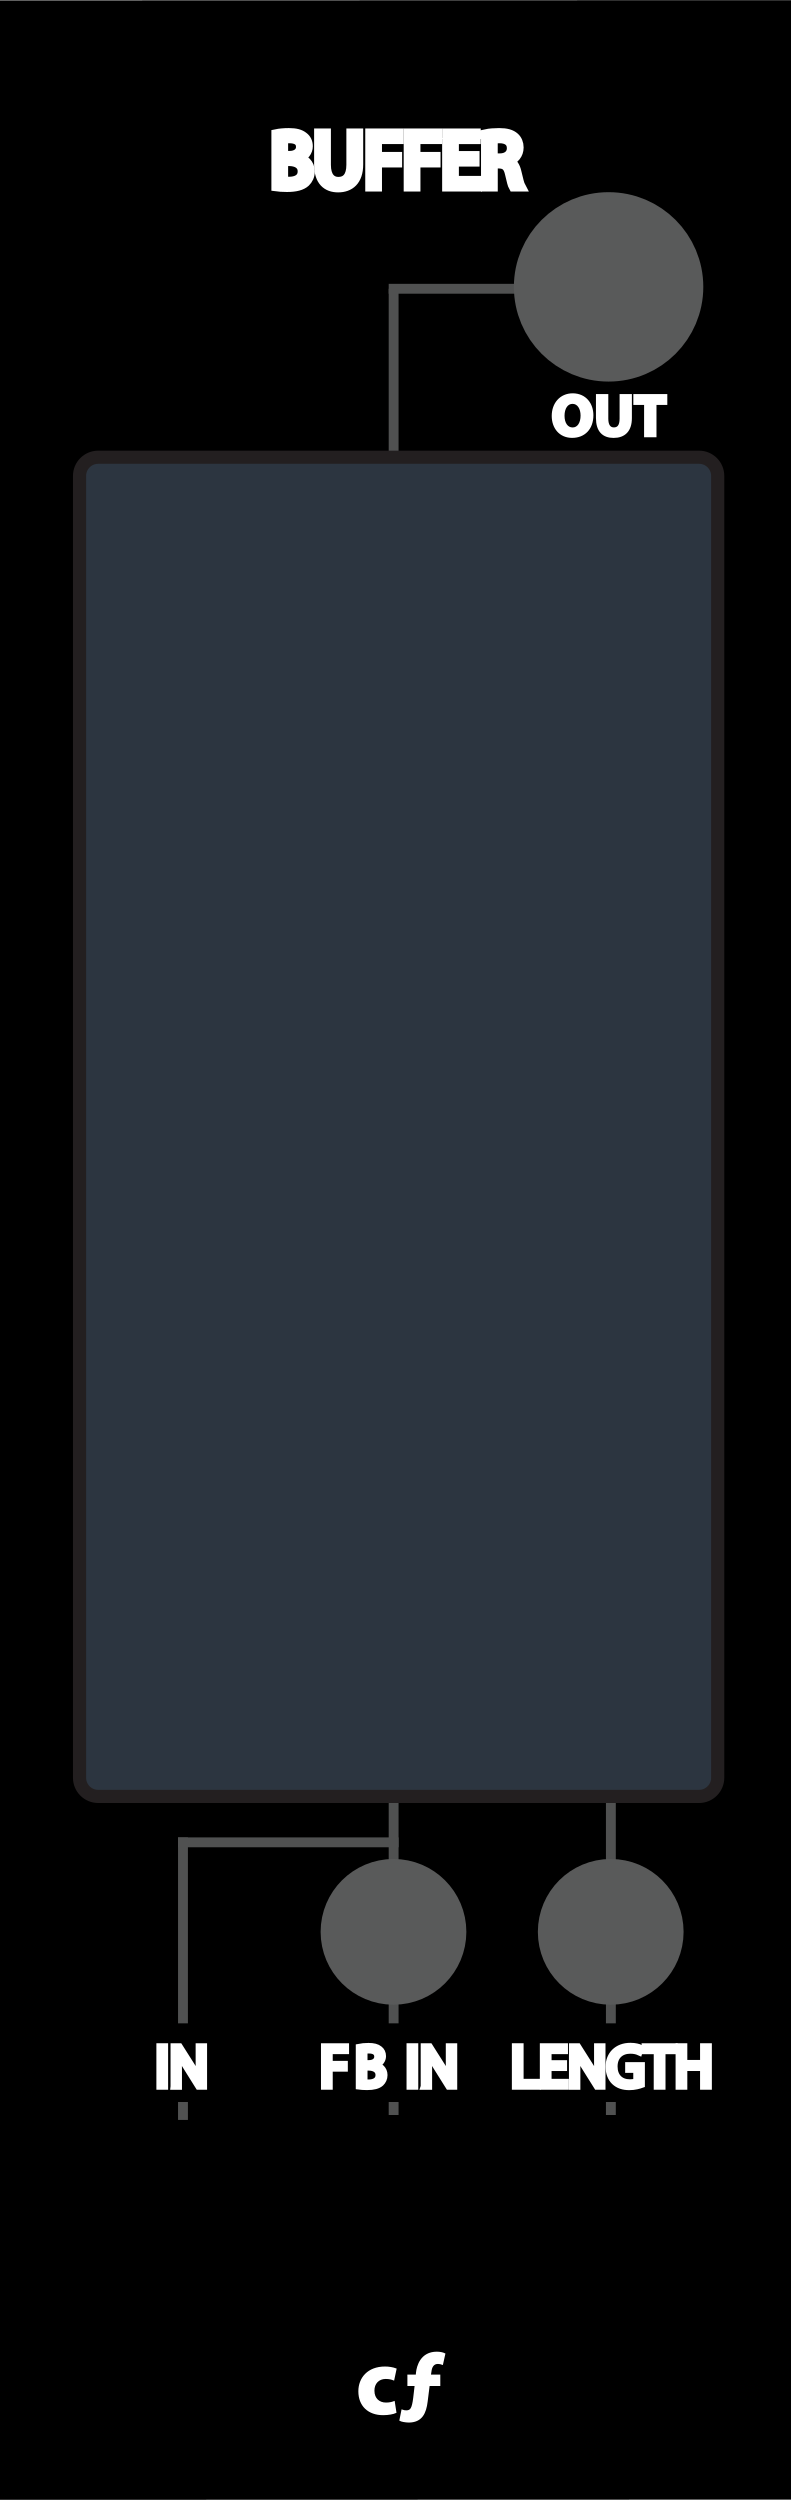
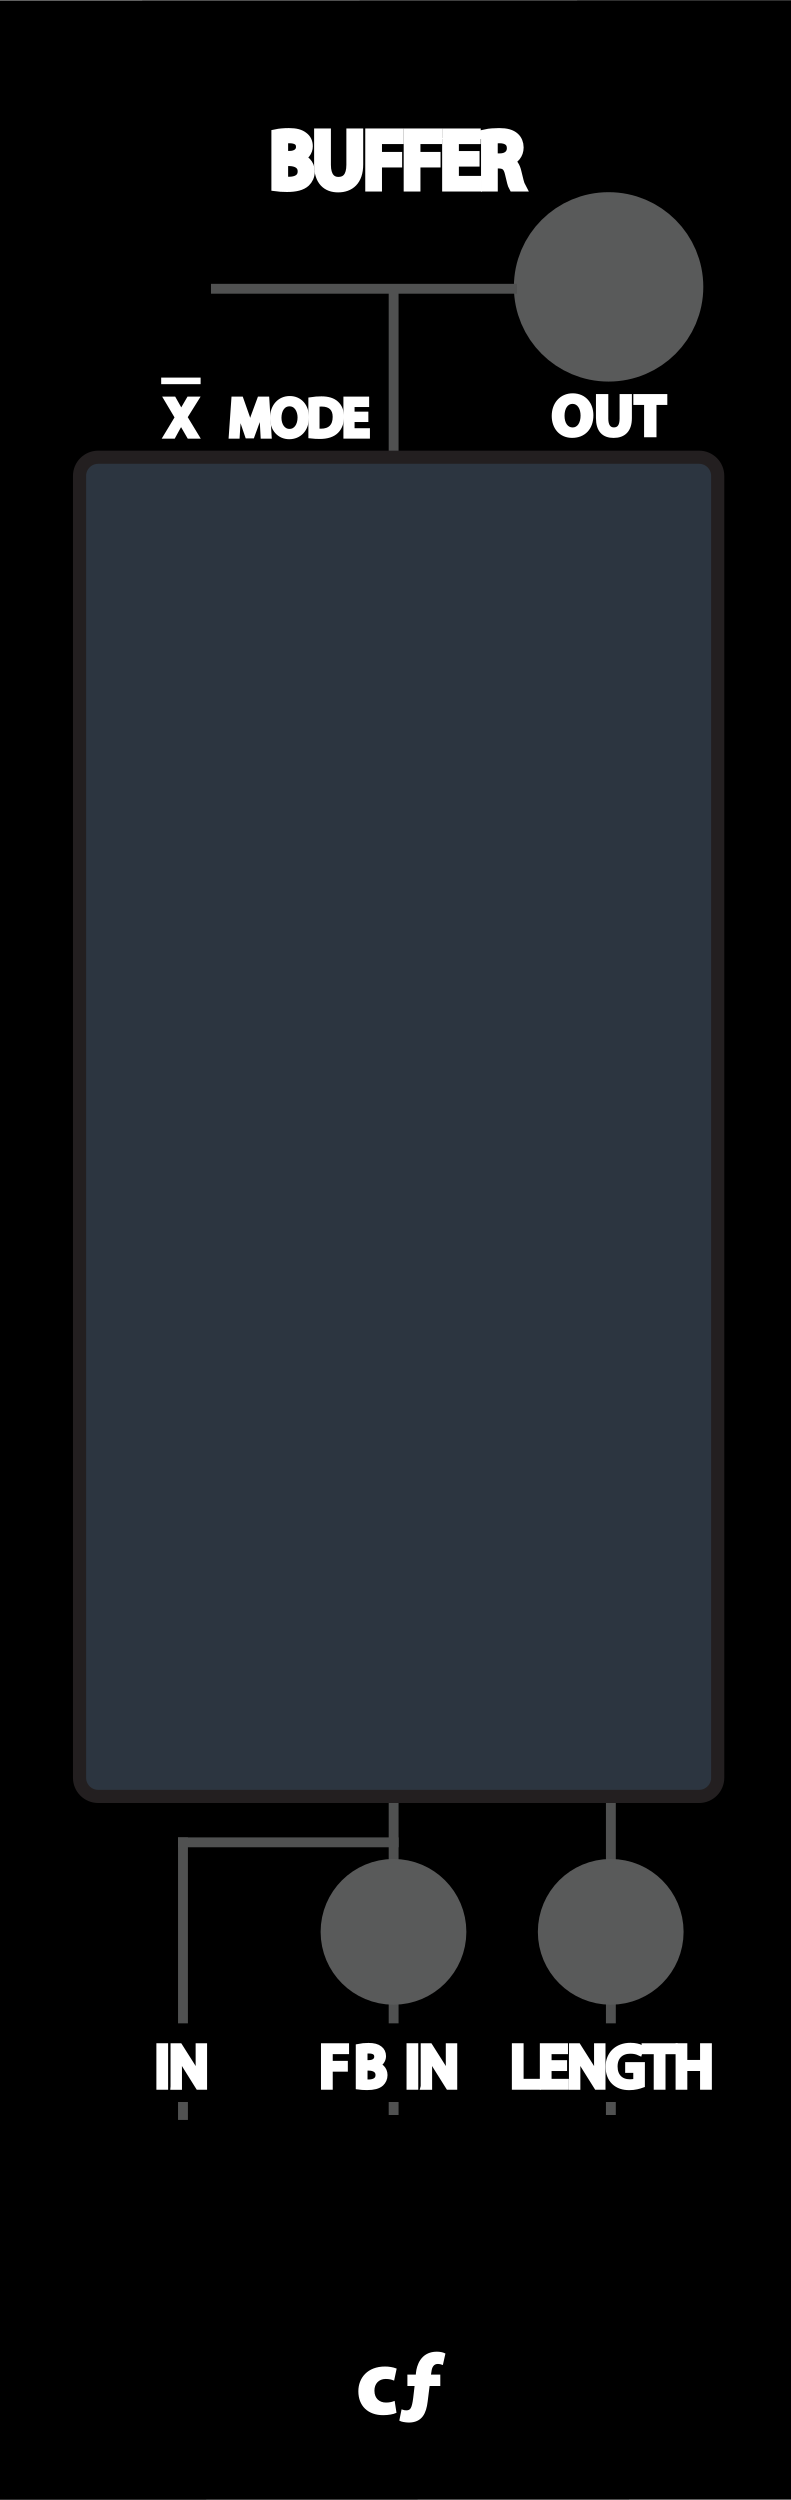
<svg xmlns="http://www.w3.org/2000/svg" version="1.1" id="svg4541" x="0px" y="0px" width="120.18px" height="380px" viewBox="0 0 120.18 380" enable-background="new 0 0 120.18 380" xml:space="preserve">
  <g>
    <path d="M-7.693,0.065l135.566-0.042v379.911l-135.566,0.043V0.065z" />
  </g>
  <line fill="none" stroke="#505151" stroke-width="1.5" stroke-linecap="square" stroke-miterlimit="10" x1="27.812" y1="321.479" x2="27.812" y2="280.039" />
  <line fill="none" stroke="#505151" stroke-width="1.5" stroke-miterlimit="10" x1="92.852" y1="321.479" x2="92.852" y2="177.978" />
  <line fill="none" stroke="#505151" stroke-width="1.5" stroke-miterlimit="10" x1="59.832" y1="321.479" x2="59.832" y2="43.892" />
  <path fill="none" stroke="#505151" stroke-width="1.5" stroke-miterlimit="10" d="M81.34,334.008" />
  <path fill="none" stroke="#505151" stroke-width="1.5" stroke-miterlimit="10" d="M69.84,334.008" />
  <g>
-     <path fill="#FFFFFF" stroke="#FFFFFF" stroke-width="0.25" stroke-miterlimit="10" d="M60.129,366.671   c-0.378,0.168-1.092,0.31-1.899,0.31c-2.22,0-3.635-1.347-3.635-3.502c0-2.004,1.373-3.644,3.929-3.644   c0.562,0,1.187,0.101,1.625,0.269l-0.336,1.582c-0.259-0.104-0.637-0.211-1.188-0.211c-1.12,0-1.854,0.799-1.835,1.92   c0,1.26,0.841,1.92,1.877,1.92c0.505,0,0.896-0.086,1.22-0.211L60.129,366.671z" />
-     <path fill="#FFFFFF" stroke="#FFFFFF" stroke-width="0.25" stroke-miterlimit="10" d="M62.045,361.066h1.271l0.042-0.447   c0.105-0.938,0.641-3.039,3.04-3.039c0.479,0,0.911,0.098,1.163,0.225l-0.336,1.514c-0.169-0.062-0.396-0.127-0.659-0.127   c-0.69,0-1.026,0.515-1.11,1.271l-0.094,0.604H66.8v1.482h-1.61l-0.312,2.493c-0.211,1.709-0.785,3.063-2.771,3.063   c-0.566-0.021-1.062-0.125-1.271-0.234l0.294-1.48c0.21,0.084,0.438,0.108,0.659,0.108c0.69-0.019,0.938-0.396,1.14-1.985   l0.229-1.965H62.05v-1.482H62.045L62.045,361.066z" />
+     <path fill="#FFFFFF" stroke="#FFFFFF" stroke-width="0.25" stroke-miterlimit="10" d="M60.129,366.671   c-0.378,0.168-1.092,0.31-1.899,0.31c-2.22,0-3.635-1.347-3.635-3.502c0-2.004,1.373-3.644,3.929-3.644   c0.562,0,1.188,0.101,1.625,0.269l-0.336,1.582c-0.259-0.104-0.637-0.211-1.188-0.211c-1.12,0-1.854,0.799-1.835,1.92   c0,1.26,0.841,1.92,1.877,1.92c0.505,0,0.896-0.086,1.22-0.211L60.129,366.671z" />
+     <path fill="#FFFFFF" stroke="#FFFFFF" stroke-width="0.25" stroke-miterlimit="10" d="M62.045,361.066h1.271l0.042-0.447   c0.105-0.938,0.642-3.039,3.04-3.039c0.479,0,0.911,0.098,1.163,0.225l-0.336,1.514c-0.169-0.062-0.396-0.127-0.659-0.127   c-0.689,0-1.025,0.516-1.109,1.271l-0.095,0.604H66.8v1.482h-1.61l-0.312,2.493c-0.211,1.709-0.785,3.063-2.771,3.063   c-0.565-0.021-1.062-0.125-1.271-0.234l0.294-1.48c0.21,0.084,0.438,0.108,0.659,0.108c0.689-0.019,0.938-0.396,1.14-1.985   l0.229-1.965H62.05v-1.482H62.045L62.045,361.066z" />
  </g>
  <path fill="none" stroke="#6C6C6D" stroke-miterlimit="10" d="M84.956,272.529" />
  <path fill="none" stroke="#6C6C6D" stroke-miterlimit="10" d="M51.257,262.523" />
  <path fill="none" stroke="#6C6C6D" stroke-miterlimit="10" d="M51.257,282.539" />
  <path fill="none" stroke="#6C6C6D" stroke-miterlimit="10" d="M38.465,282.539" />
  <path fill="none" stroke="#6C6C6D" stroke-miterlimit="10" d="M84.956,327.561" />
  <path fill="none" stroke="#6C6C6D" stroke-miterlimit="10" d="M57.261,322.559" />
  <path fill="none" stroke="#6C6C6D" stroke-miterlimit="10" d="M84.956,297.542" />
  <path fill="none" stroke="#6C6C6D" stroke-miterlimit="10" d="M51.257,292.541" />
  <path fill="none" stroke="#303232" stroke-miterlimit="10" d="M60.833,312.561" />
  <path fill="none" stroke="#303232" stroke-miterlimit="10" d="M44.469,312.561" />
  <path fill="none" stroke="#303232" stroke-miterlimit="10" d="M84.956,282.535" />
  <path fill="none" stroke="#303232" stroke-miterlimit="10" d="M60.833,272.529" />
  <path fill="none" stroke="#303232" stroke-miterlimit="10" d="M84.956,337.564" />
  <path fill="none" stroke="#303232" stroke-miterlimit="10" d="M60.833,332.564" />
  <path fill="none" stroke="#303232" stroke-miterlimit="10" d="M85.957,307.548" />
  <path fill="none" stroke="#303232" stroke-miterlimit="10" d="M61.195,302.547" />
  <path fill="none" stroke="#6C6C6D" stroke-miterlimit="10" d="M51.089,262.523" />
  <path fill="none" stroke="#6C6C6D" stroke-miterlimit="10" d="M57.093,322.559" />
  <path fill="none" stroke="#303232" stroke-miterlimit="10" d="M61.095,272.529" />
  <path fill="none" stroke="#303232" stroke-miterlimit="10" d="M61.095,332.564" />
  <g>
-     <path fill="#FFFFFF" stroke="#FFFFFF" stroke-width="0.5" stroke-miterlimit="10" d="M89.946,63.118c0,1.985-1.198,3.19-2.979,3.19   c-1.8,0-2.854-1.354-2.854-3.088c0-1.813,1.153-3.188,2.946-3.188C88.927,60.051,89.946,61.446,89.946,63.118z M85.559,63.2   c0,1.188,0.562,2.023,1.479,2.023c0.928,0,1.459-0.883,1.459-2.061c0-1.092-0.521-2.025-1.476-2.025   C86.1,61.141,85.559,62.021,85.559,63.2z" />
+     <path fill="#FFFFFF" stroke="#FFFFFF" stroke-width="0.5" stroke-miterlimit="10" d="M89.946,63.118c0,1.985-1.197,3.19-2.979,3.19   c-1.8,0-2.854-1.354-2.854-3.088c0-1.813,1.153-3.188,2.946-3.188C88.927,60.051,89.946,61.446,89.946,63.118z M85.559,63.2   c0,1.188,0.562,2.023,1.479,2.023c0.928,0,1.459-0.883,1.459-2.061c0-1.092-0.521-2.025-1.477-2.025   C86.1,61.141,85.559,62.021,85.559,63.2z" />
    <path fill="#FFFFFF" stroke="#FFFFFF" stroke-width="0.5" stroke-miterlimit="10" d="M92.212,60.148v3.492   c0,1.045,0.396,1.576,1.1,1.576c0.729,0,1.116-0.513,1.116-1.576v-3.492h1.369v3.402c0,1.866-0.945,2.764-2.53,2.764   c-1.521,0-2.433-0.846-2.433-2.774v-3.391L92.212,60.148L92.212,60.148z" />
    <path fill="#FFFFFF" stroke="#FFFFFF" stroke-width="0.5" stroke-miterlimit="10" d="M98.154,61.303h-1.637v-1.151h4.664v1.151   h-1.646v4.914H98.15L98.154,61.303L98.154,61.303z" />
  </g>
  <path fill="#2C3540" stroke="#231F20" stroke-width="2" stroke-miterlimit="10" d="M109.09,270.223c0,1.563-1.271,2.834-2.835,2.834  h-91.33c-1.565,0-2.834-1.271-2.834-2.834V72.334c0-1.565,1.269-2.834,2.834-2.834h91.331c1.562,0,2.835,1.269,2.835,2.834  l-0.001,101.832V270.223z" />
  <path fill="none" stroke="#505151" stroke-width="1.5" stroke-miterlimit="10" d="M57.318,167" />
  <path fill="none" stroke="#505151" stroke-width="1.5" stroke-miterlimit="10" d="M56.832,334.008" />
  <path fill="none" stroke="#505151" stroke-width="1.5" stroke-miterlimit="10" d="M92.339,167" />
  <rect x="7.924" y="307.548" width="99.667" height="11.955" />
  <line fill="none" stroke="#505151" stroke-width="1.5" stroke-linecap="square" stroke-miterlimit="10" x1="59.832" y1="280.035" x2="27.812" y2="280.035" />
-   <line fill="none" stroke="#505151" stroke-width="1.5" stroke-linecap="square" stroke-miterlimit="10" x1="81.842" y1="43.893" x2="59.832" y2="43.893" />
  <circle fill="#595A5A" stroke="#595A5A" stroke-width="10" stroke-miterlimit="10" cx="92.506" cy="43.605" r="9.395" />
  <g>
-     <path fill="#FFFFFF" stroke="#FFFFFF" stroke-width="1.5" stroke-miterlimit="10" d="M42.001,20.386   c0.455-0.096,1.175-0.168,1.906-0.168c1.044,0,1.716,0.18,2.219,0.588c0.42,0.312,0.672,0.792,0.672,1.427   c0,0.779-0.516,1.463-1.367,1.775v0.024c0.77,0.192,1.667,0.828,1.667,2.027c0,0.696-0.273,1.223-0.684,1.619   c-0.563,0.516-1.477,0.755-2.794,0.755c-0.722,0-1.271-0.048-1.619-0.096V20.386z M43.044,23.696h0.947   c1.104,0,1.751-0.576,1.751-1.355c0-0.948-0.721-1.319-1.774-1.319c-0.479,0-0.756,0.036-0.924,0.072V23.696z M43.044,27.57   c0.204,0.036,0.504,0.048,0.876,0.048c1.079,0,2.074-0.396,2.074-1.571c0-1.103-0.947-1.559-2.087-1.559h-0.863V27.57z" />
-     <path fill="#FFFFFF" stroke="#FFFFFF" stroke-width="1.5" stroke-miterlimit="10" d="M49.548,20.278v4.785   c0,1.811,0.804,2.579,1.883,2.579c1.199,0,1.967-0.792,1.967-2.579v-4.785h1.058v4.713c0,2.482-1.31,3.502-3.061,3.502   c-1.652,0-2.9-0.947-2.9-3.454v-4.761H49.548z" />
-     <path fill="#FFFFFF" stroke="#FFFFFF" stroke-width="1.5" stroke-miterlimit="10" d="M56.269,20.278h4.354v0.875h-3.312v2.687   h3.061v0.863h-3.061v3.658h-1.043L56.269,20.278L56.269,20.278z" />
-     <path fill="#FFFFFF" stroke="#FFFFFF" stroke-width="1.5" stroke-miterlimit="10" d="M62.113,20.278h4.354v0.875h-3.31v2.687h3.058   v0.863h-3.058v3.658h-1.046L62.113,20.278L62.113,20.278z" />
-     <path fill="#FFFFFF" stroke="#FFFFFF" stroke-width="1.5" stroke-miterlimit="10" d="M72.142,24.572H69v2.915h3.502v0.875h-4.546   v-8.083h4.364v0.875H69v2.555h3.142V24.572z" />
-     <path fill="#FFFFFF" stroke="#FFFFFF" stroke-width="1.5" stroke-miterlimit="10" d="M73.861,20.386   c0.528-0.108,1.283-0.168,2.003-0.168c1.115,0,1.837,0.204,2.341,0.66c0.406,0.36,0.636,0.912,0.636,1.535   c0,1.067-0.672,1.775-1.523,2.063v0.036c0.624,0.216,0.995,0.792,1.188,1.631c0.264,1.127,0.456,1.907,0.624,2.219h-1.08   c-0.132-0.228-0.312-0.923-0.539-1.931c-0.24-1.115-0.672-1.535-1.619-1.571h-0.981v3.502h-1.046v-7.976H73.861z M74.905,24.068   h1.067c1.115,0,1.822-0.612,1.822-1.535c0-1.043-0.755-1.5-1.858-1.511c-0.504,0-0.861,0.048-1.031,0.096V24.068z" />
+     <path fill="#FFFFFF" stroke="#FFFFFF" stroke-width="1.5" stroke-miterlimit="10" d="M42.001,20.386   c0.455-0.096,1.175-0.168,1.906-0.168c1.044,0,1.716,0.18,2.219,0.588c0.42,0.312,0.672,0.792,0.672,1.427   c0,0.779-0.516,1.463-1.367,1.775v0.024c0.771,0.192,1.667,0.828,1.667,2.027c0,0.696-0.272,1.223-0.684,1.619   c-0.563,0.516-1.478,0.755-2.794,0.755c-0.723,0-1.271-0.048-1.619-0.096V20.386z M43.044,23.696h0.947   c1.104,0,1.751-0.576,1.751-1.355c0-0.948-0.722-1.319-1.774-1.319c-0.479,0-0.756,0.036-0.924,0.072V23.696z M43.044,27.57   c0.204,0.036,0.504,0.048,0.876,0.048c1.079,0,2.074-0.396,2.074-1.571c0-1.103-0.947-1.559-2.087-1.559h-0.863V27.57z" />
+     <path fill="#FFFFFF" stroke="#FFFFFF" stroke-width="1.5" stroke-miterlimit="10" d="M49.548,20.278v4.785   c0,1.811,0.804,2.579,1.883,2.579c1.199,0,1.967-0.792,1.967-2.579v-4.785h1.059v4.713c0,2.482-1.311,3.502-3.062,3.502   c-1.651,0-2.899-0.947-2.899-3.454v-4.761H49.548z" />
+     <path fill="#FFFFFF" stroke="#FFFFFF" stroke-width="1.5" stroke-miterlimit="10" d="M56.269,20.278h4.354v0.875h-3.312v2.687   h3.062v0.863h-3.062v3.658h-1.043L56.269,20.278L56.269,20.278z" />
+     <path fill="#FFFFFF" stroke="#FFFFFF" stroke-width="1.5" stroke-miterlimit="10" d="M62.113,20.278h4.354v0.875h-3.31v2.687h3.058   v0.863h-3.058v3.658h-1.047L62.113,20.278L62.113,20.278z" />
+     <path fill="#FFFFFF" stroke="#FFFFFF" stroke-width="1.5" stroke-miterlimit="10" d="M72.142,24.572H69v2.915h3.502v0.875h-4.546   v-8.083h4.363v0.875H69v2.555h3.142V24.572z" />
+     <path fill="#FFFFFF" stroke="#FFFFFF" stroke-width="1.5" stroke-miterlimit="10" d="M73.861,20.386   c0.528-0.108,1.283-0.168,2.003-0.168c1.115,0,1.838,0.204,2.342,0.66c0.405,0.36,0.636,0.912,0.636,1.535   c0,1.067-0.672,1.775-1.523,2.063v0.036c0.624,0.216,0.995,0.792,1.188,1.631c0.264,1.127,0.456,1.907,0.624,2.219h-1.08   c-0.132-0.228-0.312-0.923-0.539-1.931c-0.24-1.115-0.672-1.535-1.619-1.571h-0.98v3.502h-1.046v-7.976H73.861z M74.905,24.068   h1.067c1.115,0,1.822-0.612,1.822-1.535c0-1.043-0.755-1.5-1.858-1.511c-0.504,0-0.86,0.048-1.031,0.096V24.068z" />
  </g>
  <g>
    <path fill="#FFFFFF" stroke="#FFFFFF" stroke-miterlimit="10" d="M25.054,311.073v6.067h-0.783v-6.067H25.054z" />
-     <path fill="#FFFFFF" stroke="#FFFFFF" stroke-miterlimit="10" d="M26.422,317.141v-6.065h0.854l1.944,3.067   c0.45,0.711,0.801,1.353,1.089,1.974l0.02-0.011c-0.072-0.811-0.092-1.549-0.092-2.494v-2.536h0.738v6.065h-0.792l-1.927-3.078   c-0.423-0.676-0.828-1.369-1.134-2.024l-0.027,0.009c0.045,0.768,0.063,1.495,0.063,2.503v2.595h-0.737L26.422,317.141   L26.422,317.141z" />
+     <path fill="#FFFFFF" stroke="#FFFFFF" stroke-miterlimit="10" d="M26.422,317.141v-6.064h0.854l1.944,3.066   c0.45,0.711,0.801,1.354,1.089,1.975l0.021-0.012c-0.072-0.811-0.093-1.549-0.093-2.494v-2.535h0.738v6.064h-0.792l-1.927-3.078   c-0.423-0.676-0.828-1.369-1.134-2.023l-0.027,0.009c0.045,0.769,0.063,1.495,0.063,2.503v2.596h-0.737L26.422,317.141   L26.422,317.141z" />
  </g>
  <g>
    <path fill="#FFFFFF" stroke="#FFFFFF" stroke-miterlimit="10" d="M78.304,311.073h0.783v5.409h2.593v0.658h-3.376V311.073z" />
-     <path fill="#FFFFFF" stroke="#FFFFFF" stroke-miterlimit="10" d="M85.695,314.296h-2.357v2.188h2.629v0.656h-3.412v-6.066h3.277   v0.656h-2.494v1.918h2.357V314.296z" />
-     <path fill="#FFFFFF" stroke="#FFFFFF" stroke-miterlimit="10" d="M86.98,317.141v-6.065h0.855l1.942,3.067   c0.45,0.711,0.804,1.353,1.092,1.974l0.018-0.011c-0.071-0.811-0.09-1.549-0.09-2.494v-2.536h0.738v6.065h-0.792l-1.929-3.078   c-0.423-0.676-0.828-1.369-1.135-2.024l-0.026,0.009c0.047,0.768,0.062,1.495,0.062,2.503v2.595H86.98V317.141z" />
-     <path fill="#FFFFFF" stroke="#FFFFFF" stroke-miterlimit="10" d="M97.521,316.87c-0.352,0.127-1.045,0.334-1.862,0.334   c-0.92,0-1.676-0.233-2.271-0.802c-0.521-0.504-0.846-1.314-0.846-2.26c0.009-1.812,1.251-3.135,3.285-3.135   c0.701,0,1.252,0.153,1.513,0.279l-0.188,0.639c-0.322-0.144-0.729-0.261-1.342-0.261c-1.477,0-2.438,0.918-2.438,2.438   c0,1.539,0.927,2.449,2.341,2.449c0.513,0,0.864-0.072,1.044-0.162v-1.811h-1.233v-0.63h1.999L97.521,316.87L97.521,316.87z" />
-     <path fill="#FFFFFF" stroke="#FFFFFF" stroke-miterlimit="10" d="M99.868,311.739h-1.848v-0.666h4.492v0.666h-1.854v5.401h-0.792   L99.868,311.739L99.868,311.739z" />
-     <path fill="#FFFFFF" stroke="#FFFFFF" stroke-miterlimit="10" d="M103.972,311.073v2.538h2.938v-2.538h0.792v6.067h-0.792v-2.847   h-2.938v2.847h-0.783v-6.067H103.972z" />
+     <path fill="#FFFFFF" stroke="#FFFFFF" stroke-miterlimit="10" d="M85.695,314.296h-2.356v2.188h2.629v0.656h-3.412v-6.066h3.277   v0.656h-2.494v1.918h2.356V314.296z" />
+     <path fill="#FFFFFF" stroke="#FFFFFF" stroke-miterlimit="10" d="M86.98,317.141v-6.064h0.855l1.941,3.066   c0.45,0.711,0.805,1.354,1.093,1.975l0.018-0.012c-0.071-0.811-0.09-1.549-0.09-2.494v-2.535h0.738v6.064h-0.792l-1.93-3.078   c-0.423-0.676-0.828-1.369-1.135-2.023l-0.026,0.009c0.048,0.769,0.062,1.495,0.062,2.503v2.596H86.98V317.141z" />
+     <path fill="#FFFFFF" stroke="#FFFFFF" stroke-miterlimit="10" d="M97.521,316.87c-0.352,0.127-1.045,0.334-1.861,0.334   c-0.921,0-1.677-0.233-2.271-0.802c-0.521-0.504-0.846-1.314-0.846-2.26c0.009-1.812,1.251-3.136,3.285-3.136   c0.7,0,1.252,0.153,1.513,0.279l-0.188,0.639c-0.321-0.144-0.729-0.261-1.342-0.261c-1.477,0-2.438,0.918-2.438,2.438   c0,1.539,0.927,2.449,2.341,2.449c0.513,0,0.864-0.072,1.044-0.162v-1.811h-1.233v-0.63h1.999L97.521,316.87L97.521,316.87z" />
+     <path fill="#FFFFFF" stroke="#FFFFFF" stroke-miterlimit="10" d="M99.868,311.739H98.02v-0.666h4.492v0.666h-1.854v5.401h-0.792   L99.868,311.739L99.868,311.739z" />
+     <path fill="#FFFFFF" stroke="#FFFFFF" stroke-miterlimit="10" d="M103.972,311.073v2.538h2.938v-2.538h0.792v6.067h-0.792v-2.848   h-2.938v2.848h-0.783v-6.067H103.972z" />
  </g>
  <circle fill="#595A5A" stroke="#595A5A" stroke-width="7.694" stroke-miterlimit="10" cx="59.81" cy="293.641" r="7.229" />
  <circle fill="#595A5A" stroke="#595A5A" stroke-width="7.694" stroke-miterlimit="10" cx="92.83" cy="293.641" r="7.229" />
-   <path fill="#FFFFFF" stroke="#FFFFFF" stroke-miterlimit="10" d="M49.289,311.073h3.268v0.657h-2.482v2.017h2.296v0.647h-2.296  v2.746H49.29L49.289,311.073L49.289,311.073z" />
-   <path fill="#FFFFFF" stroke="#FFFFFF" stroke-miterlimit="10" d="M54.578,311.154c0.341-0.072,0.881-0.127,1.431-0.127  c0.783,0,1.287,0.136,1.664,0.438c0.313,0.234,0.504,0.597,0.504,1.071c0,0.585-0.387,1.102-1.025,1.333v0.021  c0.575,0.145,1.251,0.62,1.251,1.521c0,0.522-0.207,0.918-0.515,1.216c-0.422,0.387-1.104,0.566-2.097,0.566  c-0.54,0-0.954-0.036-1.214-0.071L54.578,311.154L54.578,311.154z M55.361,313.639h0.71c0.827,0,1.313-0.433,1.313-1.018  c0-0.711-0.54-0.99-1.332-0.99c-0.359,0-0.566,0.027-0.692,0.055L55.361,313.639L55.361,313.639z M55.361,316.547  c0.152,0.026,0.377,0.035,0.656,0.035c0.812,0,1.56-0.297,1.56-1.18c0-0.827-0.714-1.17-1.566-1.17h-0.647L55.361,316.547  L55.361,316.547z" />
+   <path fill="#FFFFFF" stroke="#FFFFFF" stroke-miterlimit="10" d="M49.289,311.073h3.268v0.657h-2.481v2.017h2.296v0.647h-2.296  v2.746H49.29L49.289,311.073L49.289,311.073z" />
+   <path fill="#FFFFFF" stroke="#FFFFFF" stroke-miterlimit="10" d="M54.578,311.154c0.341-0.072,0.881-0.127,1.431-0.127  c0.783,0,1.287,0.136,1.664,0.438c0.312,0.234,0.504,0.598,0.504,1.071c0,0.585-0.387,1.103-1.025,1.333v0.021  c0.575,0.145,1.251,0.619,1.251,1.521c0,0.522-0.207,0.918-0.515,1.216c-0.422,0.387-1.104,0.566-2.097,0.566  c-0.54,0-0.954-0.036-1.214-0.071L54.578,311.154L54.578,311.154z M55.361,313.639h0.71c0.827,0,1.313-0.433,1.313-1.018  c0-0.711-0.54-0.99-1.332-0.99c-0.359,0-0.566,0.027-0.692,0.055L55.361,313.639L55.361,313.639z M55.361,316.547  c0.152,0.026,0.377,0.035,0.656,0.035c0.812,0,1.561-0.297,1.561-1.18c0-0.827-0.715-1.17-1.566-1.17h-0.647L55.361,316.547  L55.361,316.547z" />
  <g>
    <path fill="#FFFFFF" stroke="#FFFFFF" stroke-miterlimit="10" d="M63.077,311.073v6.067h-0.783v-6.067H63.077z" />
-     <path fill="#FFFFFF" stroke="#FFFFFF" stroke-miterlimit="10" d="M64.446,317.141v-6.064H65.3l1.944,3.066   c0.448,0.711,0.801,1.354,1.089,1.975l0.019-0.012c-0.072-0.811-0.091-1.549-0.091-2.494v-2.535h0.737v6.064h-0.791l-1.929-3.078   c-0.423-0.676-0.826-1.369-1.134-2.023l-0.025,0.009c0.045,0.769,0.062,1.495,0.062,2.503v2.596h-0.737L64.446,317.141   L64.446,317.141z" />
+     <path fill="#FFFFFF" stroke="#FFFFFF" stroke-miterlimit="10" d="M64.446,317.141v-6.063H65.3l1.944,3.065   c0.447,0.711,0.801,1.354,1.089,1.976l0.019-0.013c-0.072-0.811-0.091-1.549-0.091-2.494v-2.534h0.737v6.063h-0.791l-1.93-3.078   c-0.423-0.676-0.825-1.369-1.134-2.022l-0.024,0.009c0.045,0.77,0.062,1.495,0.062,2.503v2.597h-0.737L64.446,317.141   L64.446,317.141z" />
  </g>
+   <g>
+     <path fill="#FFFFFF" stroke="#FFFFFF" stroke-miterlimit="10" d="M28.822,66.173l-0.688-1.191c-0.28-0.456-0.456-0.751-0.624-1.063   h-0.016c-0.152,0.312-0.306,0.6-0.584,1.071l-0.647,1.184h-0.8l1.646-2.727l-1.583-2.663h0.81l0.712,1.263   c0.2,0.352,0.352,0.624,0.496,0.912h0.022c0.152-0.32,0.288-0.567,0.488-0.912l0.735-1.263h0.8l-1.639,2.623l1.679,2.767   L28.822,66.173L28.822,66.173z" />
+   </g>
+   <line fill="#FFFFFF" stroke="#FFFFFF" stroke-linecap="square" stroke-miterlimit="10" x1="29.993" y1="57.894" x2="24.999" y2="57.894" />
+   <g>
+     <path fill="#FFFFFF" stroke="#FFFFFF" stroke-miterlimit="10" d="M39.969,63.807c-0.04-0.751-0.088-1.655-0.08-2.327h-0.023   c-0.185,0.632-0.408,1.303-0.681,2.047l-0.952,2.614h-0.527l-0.872-2.566c-0.256-0.76-0.473-1.455-0.624-2.095h-0.017   c-0.016,0.671-0.056,1.575-0.104,2.383l-0.145,2.311h-0.663l0.375-5.389h0.888l0.919,2.607c0.224,0.664,0.408,1.255,0.544,1.815   h0.023c0.137-0.544,0.328-1.136,0.567-1.815l0.959-2.607h0.888l0.336,5.389h-0.68L39.969,63.807z" />
+     <path fill="#FFFFFF" stroke="#FFFFFF" stroke-miterlimit="10" d="M46.465,63.423c0,1.855-1.127,2.838-2.502,2.838   c-1.423,0-2.422-1.104-2.422-2.734c0-1.711,1.062-2.831,2.502-2.831C45.513,60.697,46.465,61.824,46.465,63.423z M42.283,63.511   c0,1.151,0.624,2.183,1.719,2.183c1.104,0,1.727-1.016,1.727-2.239c0-1.071-0.56-2.19-1.719-2.19   C42.859,61.265,42.283,62.328,42.283,63.511z" />
+     <path fill="#FFFFFF" stroke="#FFFFFF" stroke-miterlimit="10" d="M47.372,60.857c0.423-0.064,0.927-0.112,1.479-0.112   c1,0,1.711,0.232,2.184,0.672c0.479,0.44,0.76,1.063,0.76,1.935c0,0.879-0.272,1.599-0.776,2.095   c-0.503,0.504-1.335,0.775-2.382,0.775c-0.496,0-0.912-0.024-1.263-0.064L47.372,60.857L47.372,60.857z M48.067,65.622   c0.177,0.032,0.433,0.04,0.704,0.04c1.487,0,2.295-0.832,2.295-2.287c0.009-1.271-0.712-2.079-2.183-2.079   c-0.359,0-0.631,0.032-0.815,0.072L48.067,65.622L48.067,65.622z" />
+     <path fill="#FFFFFF" stroke="#FFFFFF" stroke-miterlimit="10" d="M55.49,63.647h-2.096v1.943h2.335v0.583h-3.03v-5.389h2.91v0.584   h-2.215v1.703h2.096V63.647z" />
+   </g>
+   <line fill="none" stroke="#505151" stroke-width="1.5" stroke-linecap="square" stroke-miterlimit="10" x1="77.838" y1="43.893" x2="32.819" y2="43.893" />
</svg>
